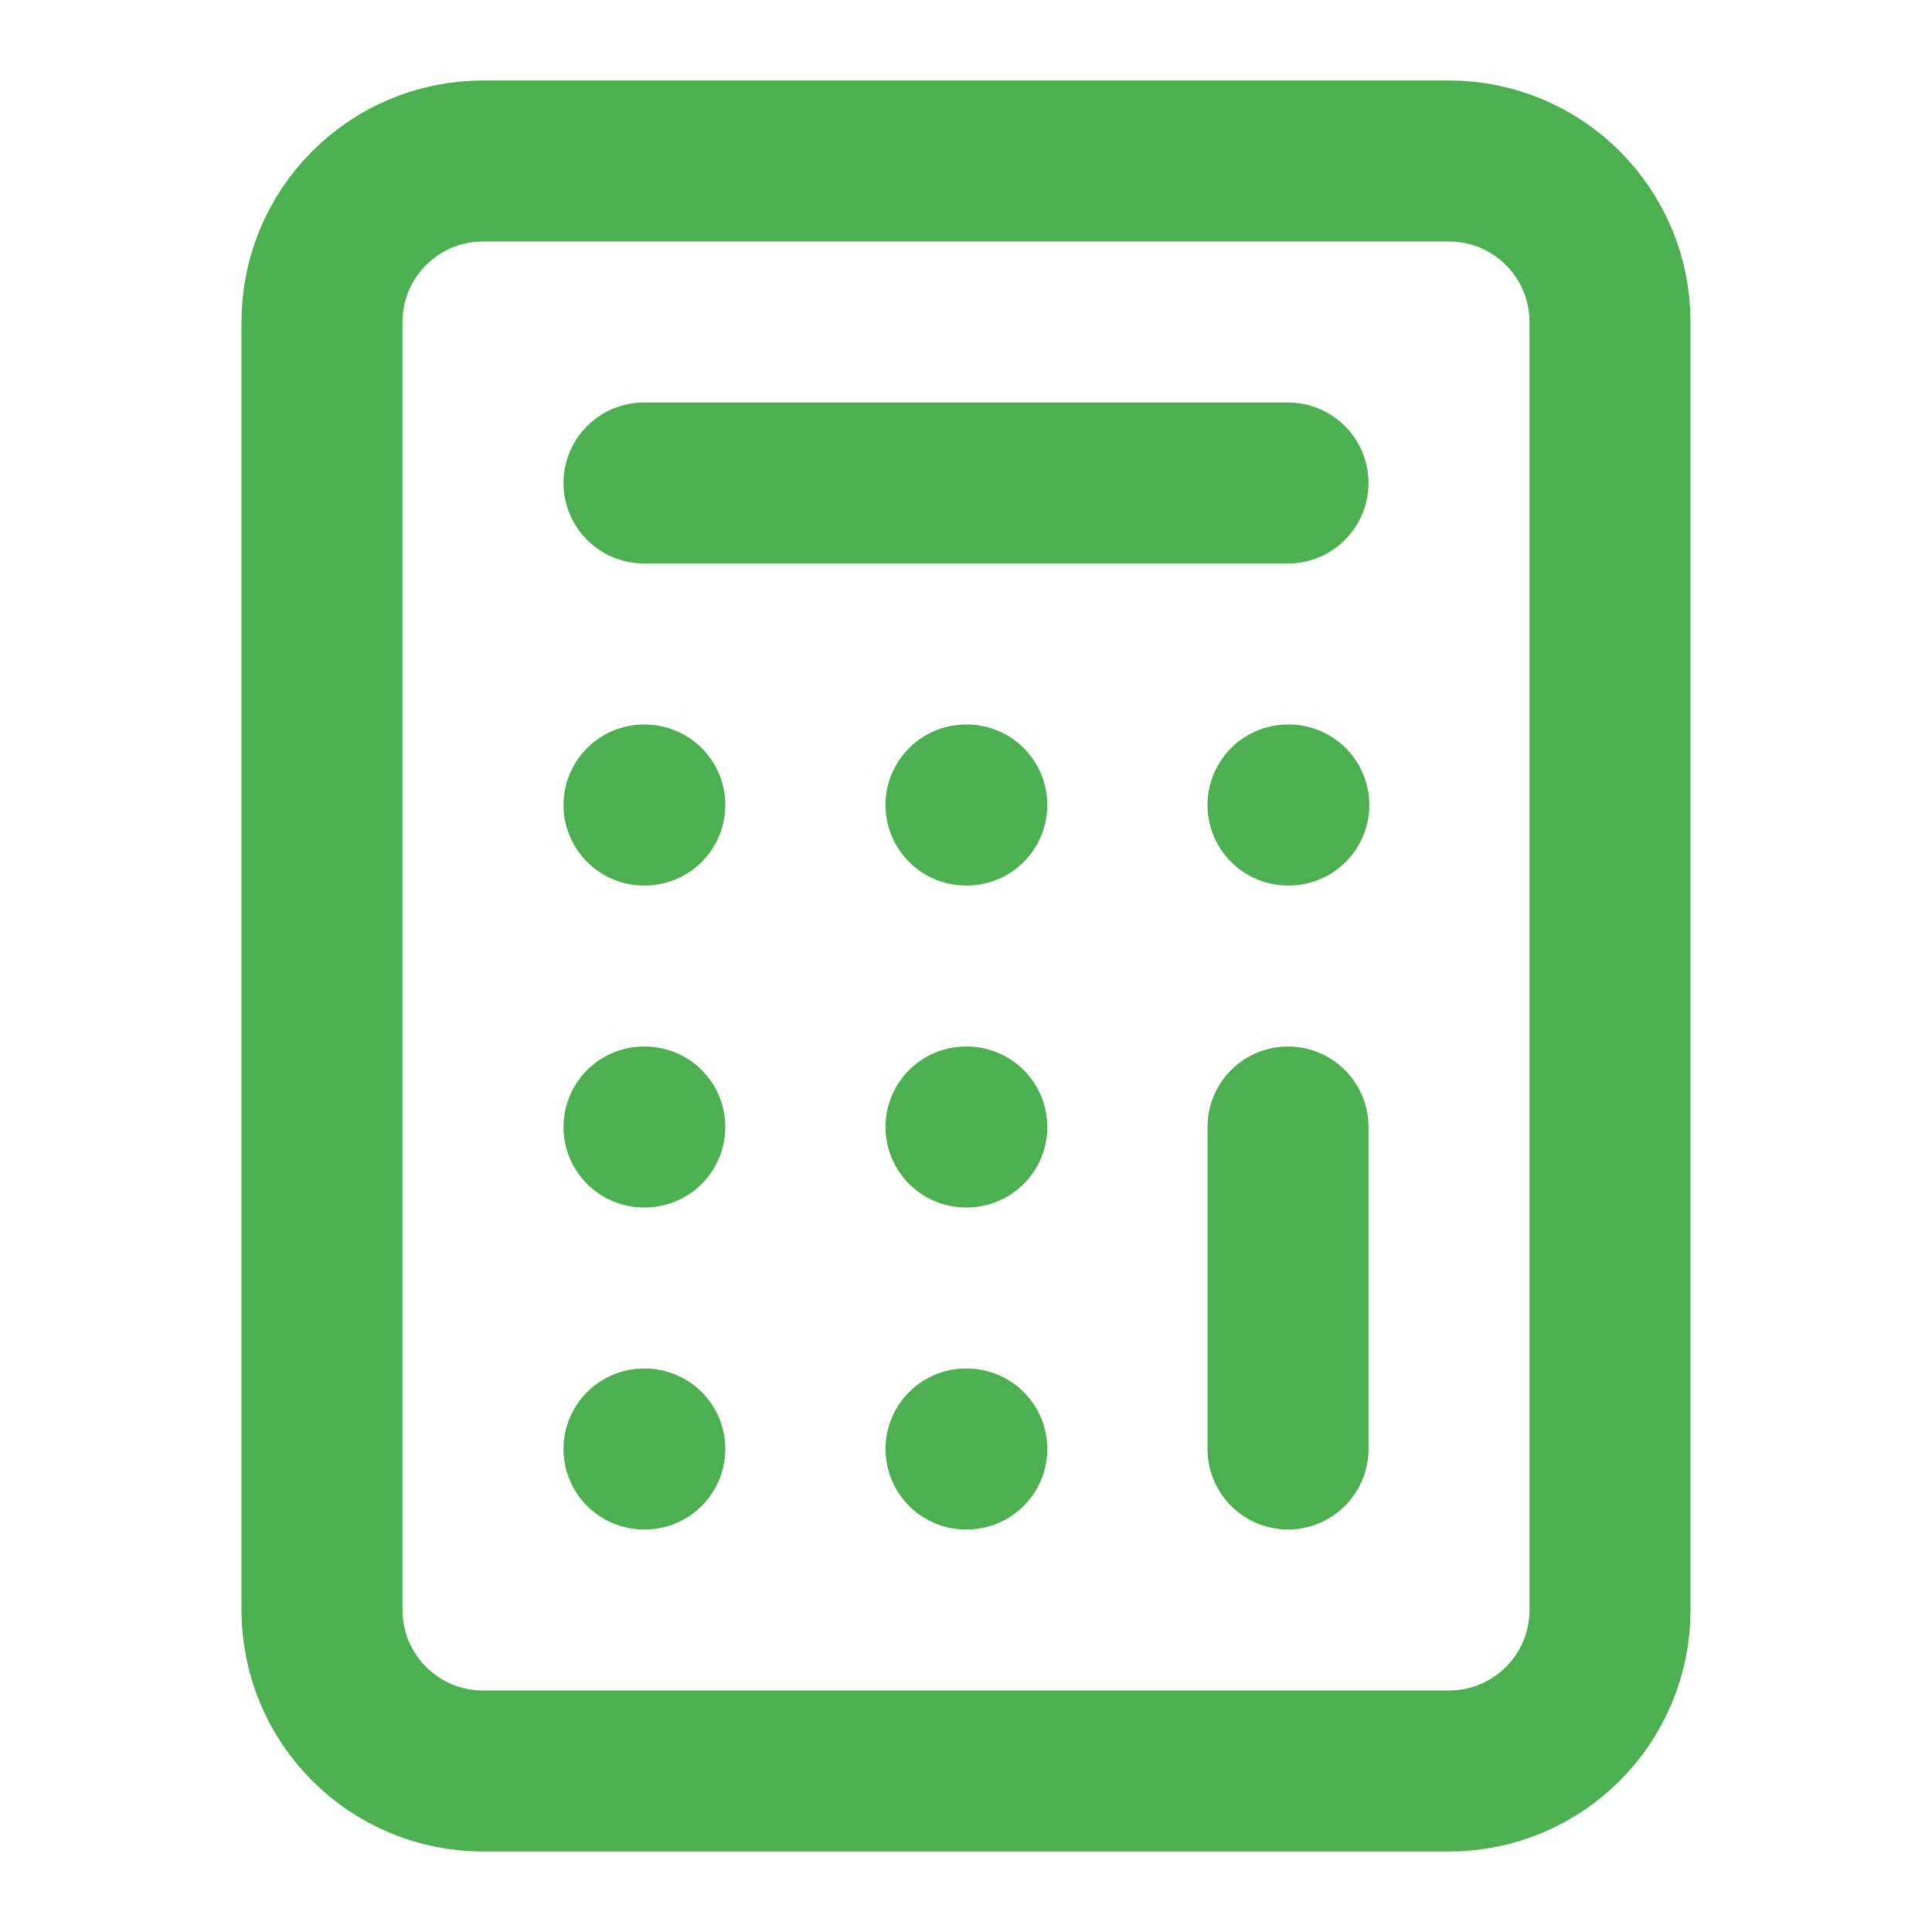
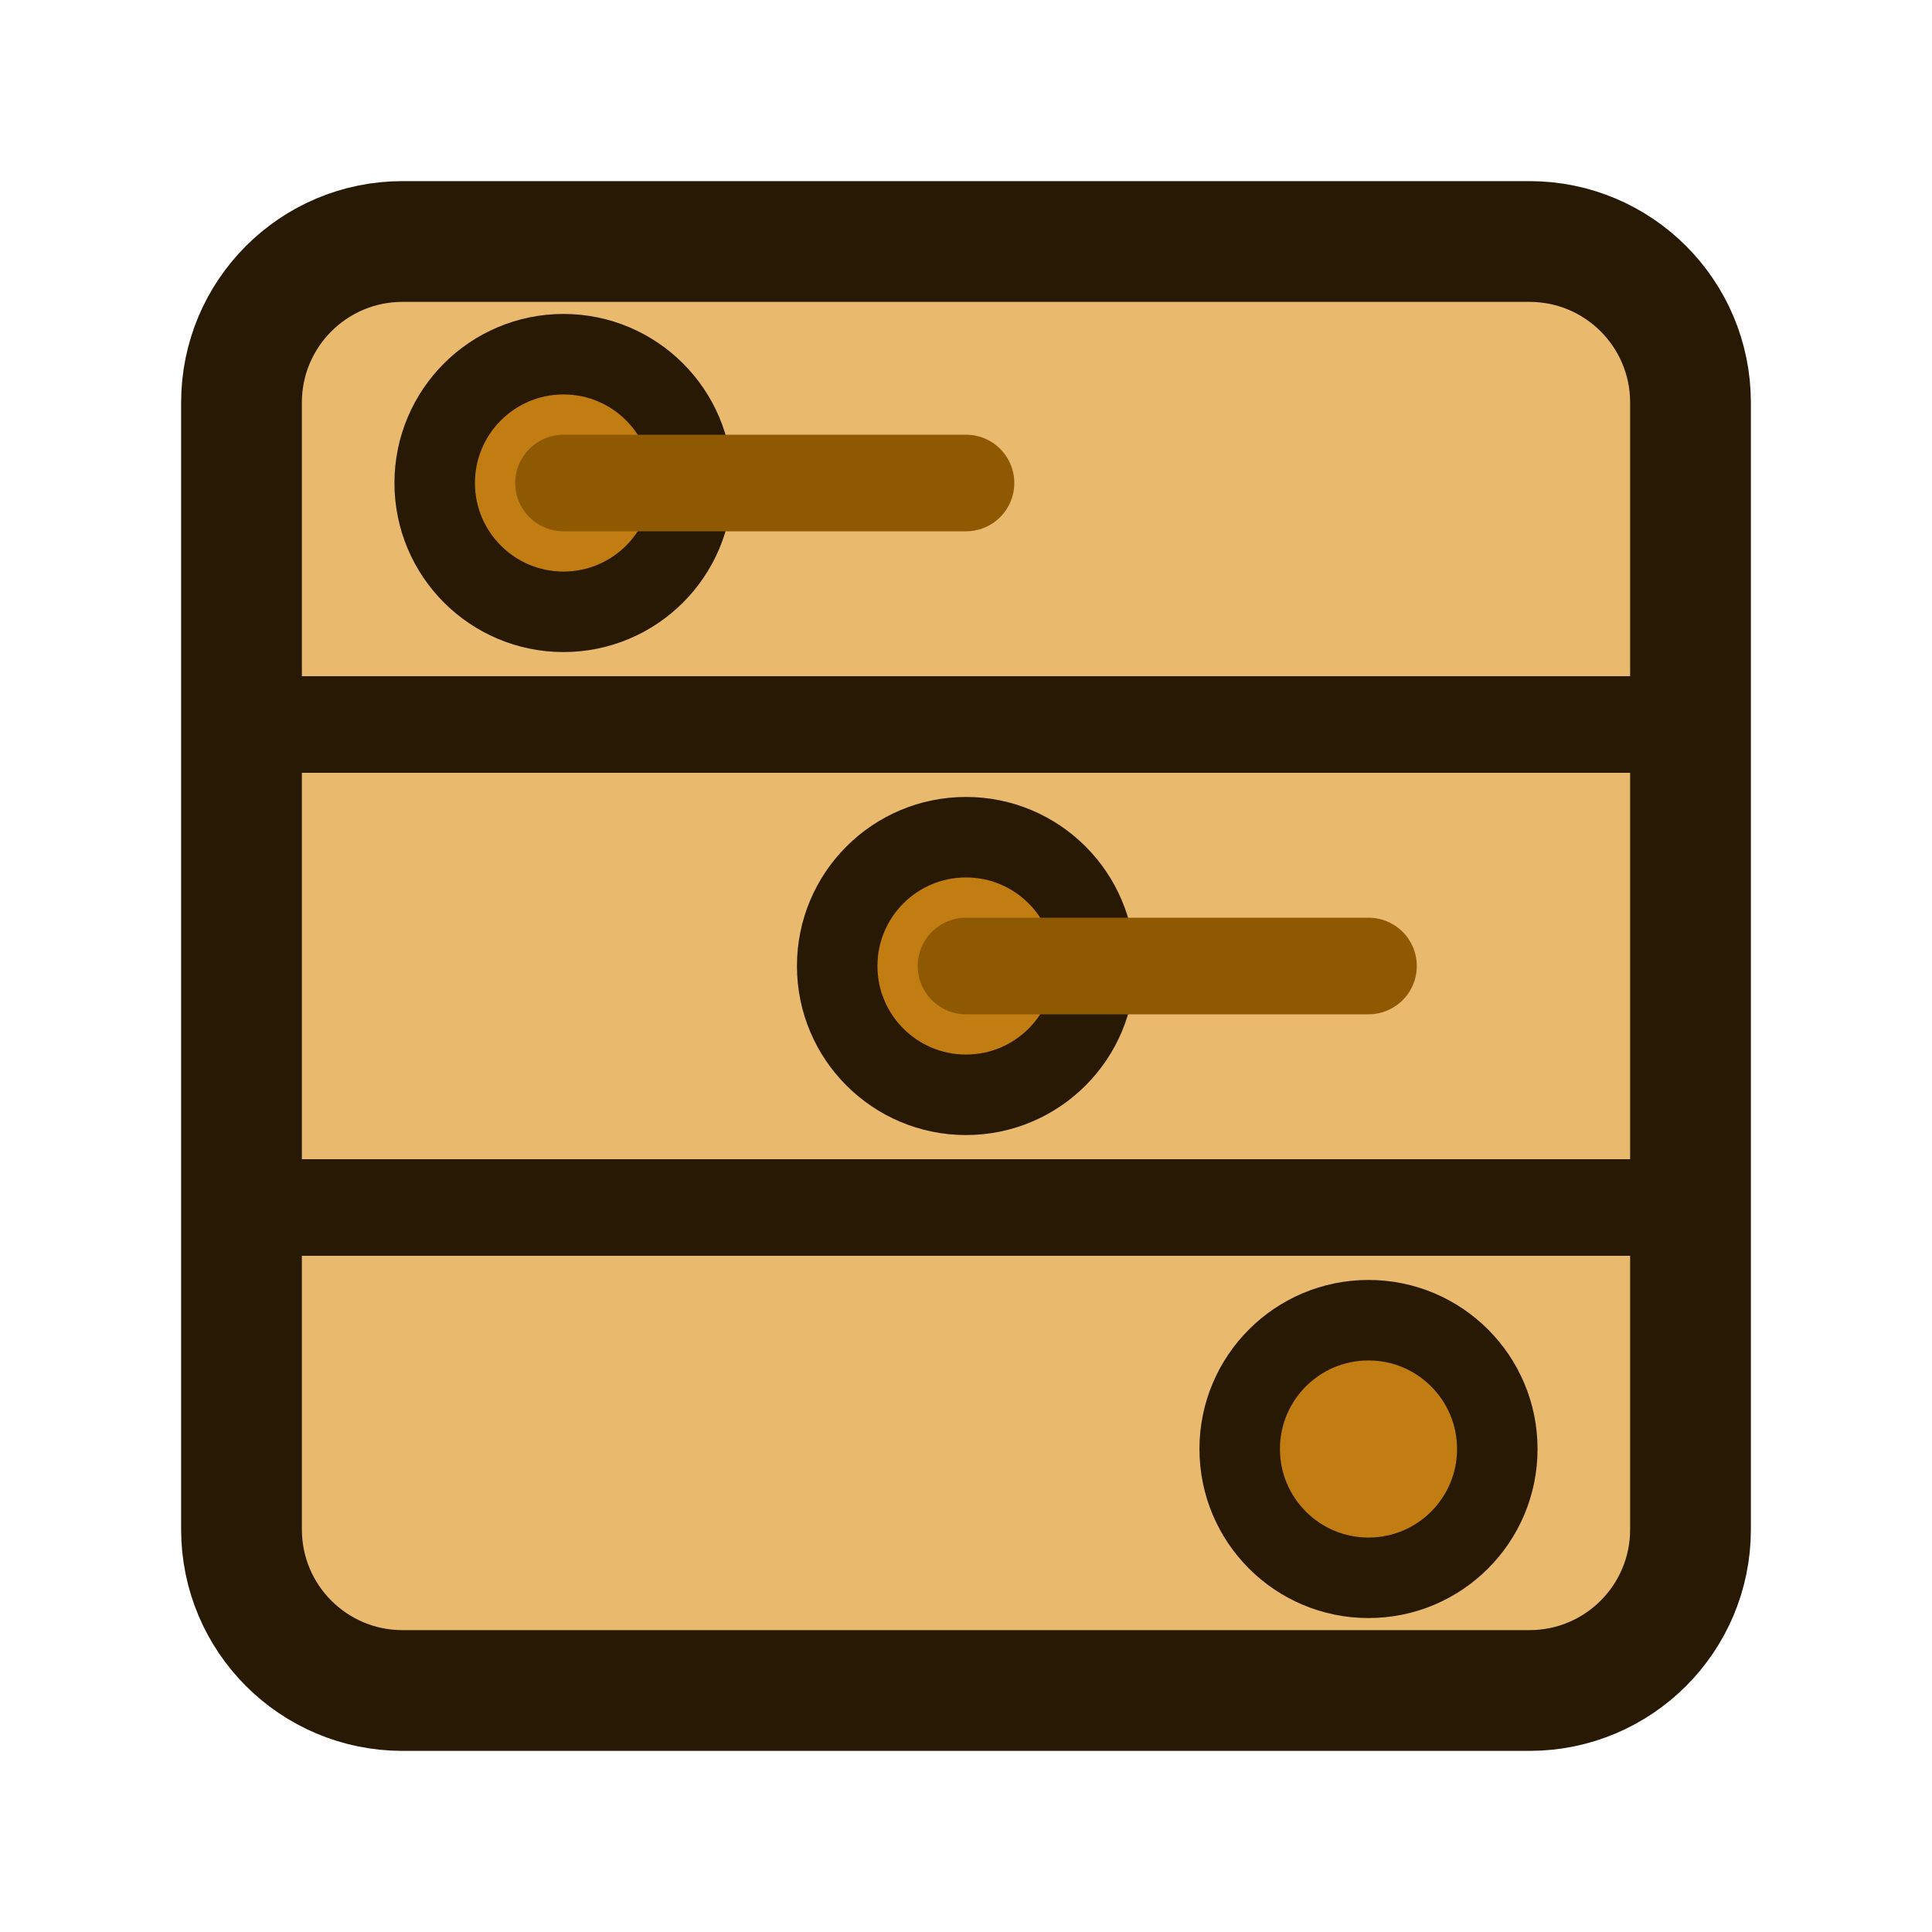
- <svg xmlns="http://www.w3.org/2000/svg" viewBox="0 0 24 24" width="24" height="24" fill="none" stroke="#4CAF50" stroke-width="2" stroke-linecap="round" stroke-linejoin="round">
-   <rect x="4" y="2" width="16" height="20" rx="2" />
-   <line x1="8" y1="6" x2="16" y2="6" />
-   <line x1="16" y1="14" x2="16" y2="18" />
-   <path d="M16 10h.01" />
-   <path d="M12 10h.01" />
-   <path d="M8 10h.01" />
-   <path d="M12 14h.01" />
-   <path d="M8 14h.01" />
-   <path d="M12 18h.01" />
-   <path d="M8 18h.01" />
+ <svg xmlns="http://www.w3.org/2000/svg" viewBox="0 0 24 24" width="24" height="24">
+   <rect x="3" y="3" width="18" height="18" rx="2" fill="#E9B96E" stroke="#271903" stroke-width="1.5" />
+   <line x1="3" y1="9" x2="21" y2="9" stroke="#271903" stroke-width="1.2" />
+   <line x1="3" y1="15" x2="21" y2="15" stroke="#271903" stroke-width="1.2" />
+   <circle cx="7" cy="6" r="1.6" fill="#C17D11" stroke="#271903" stroke-width="1" />
+   <circle cx="12" cy="12" r="1.6" fill="#C17D11" stroke="#271903" stroke-width="1" />
+   <circle cx="17" cy="18" r="1.6" fill="#C17D11" stroke="#271903" stroke-width="1" />
+   <path d="M7 6h5 M12 12h5" fill="none" stroke="#8F5902" stroke-width="1.2" stroke-linecap="round" />
</svg>
